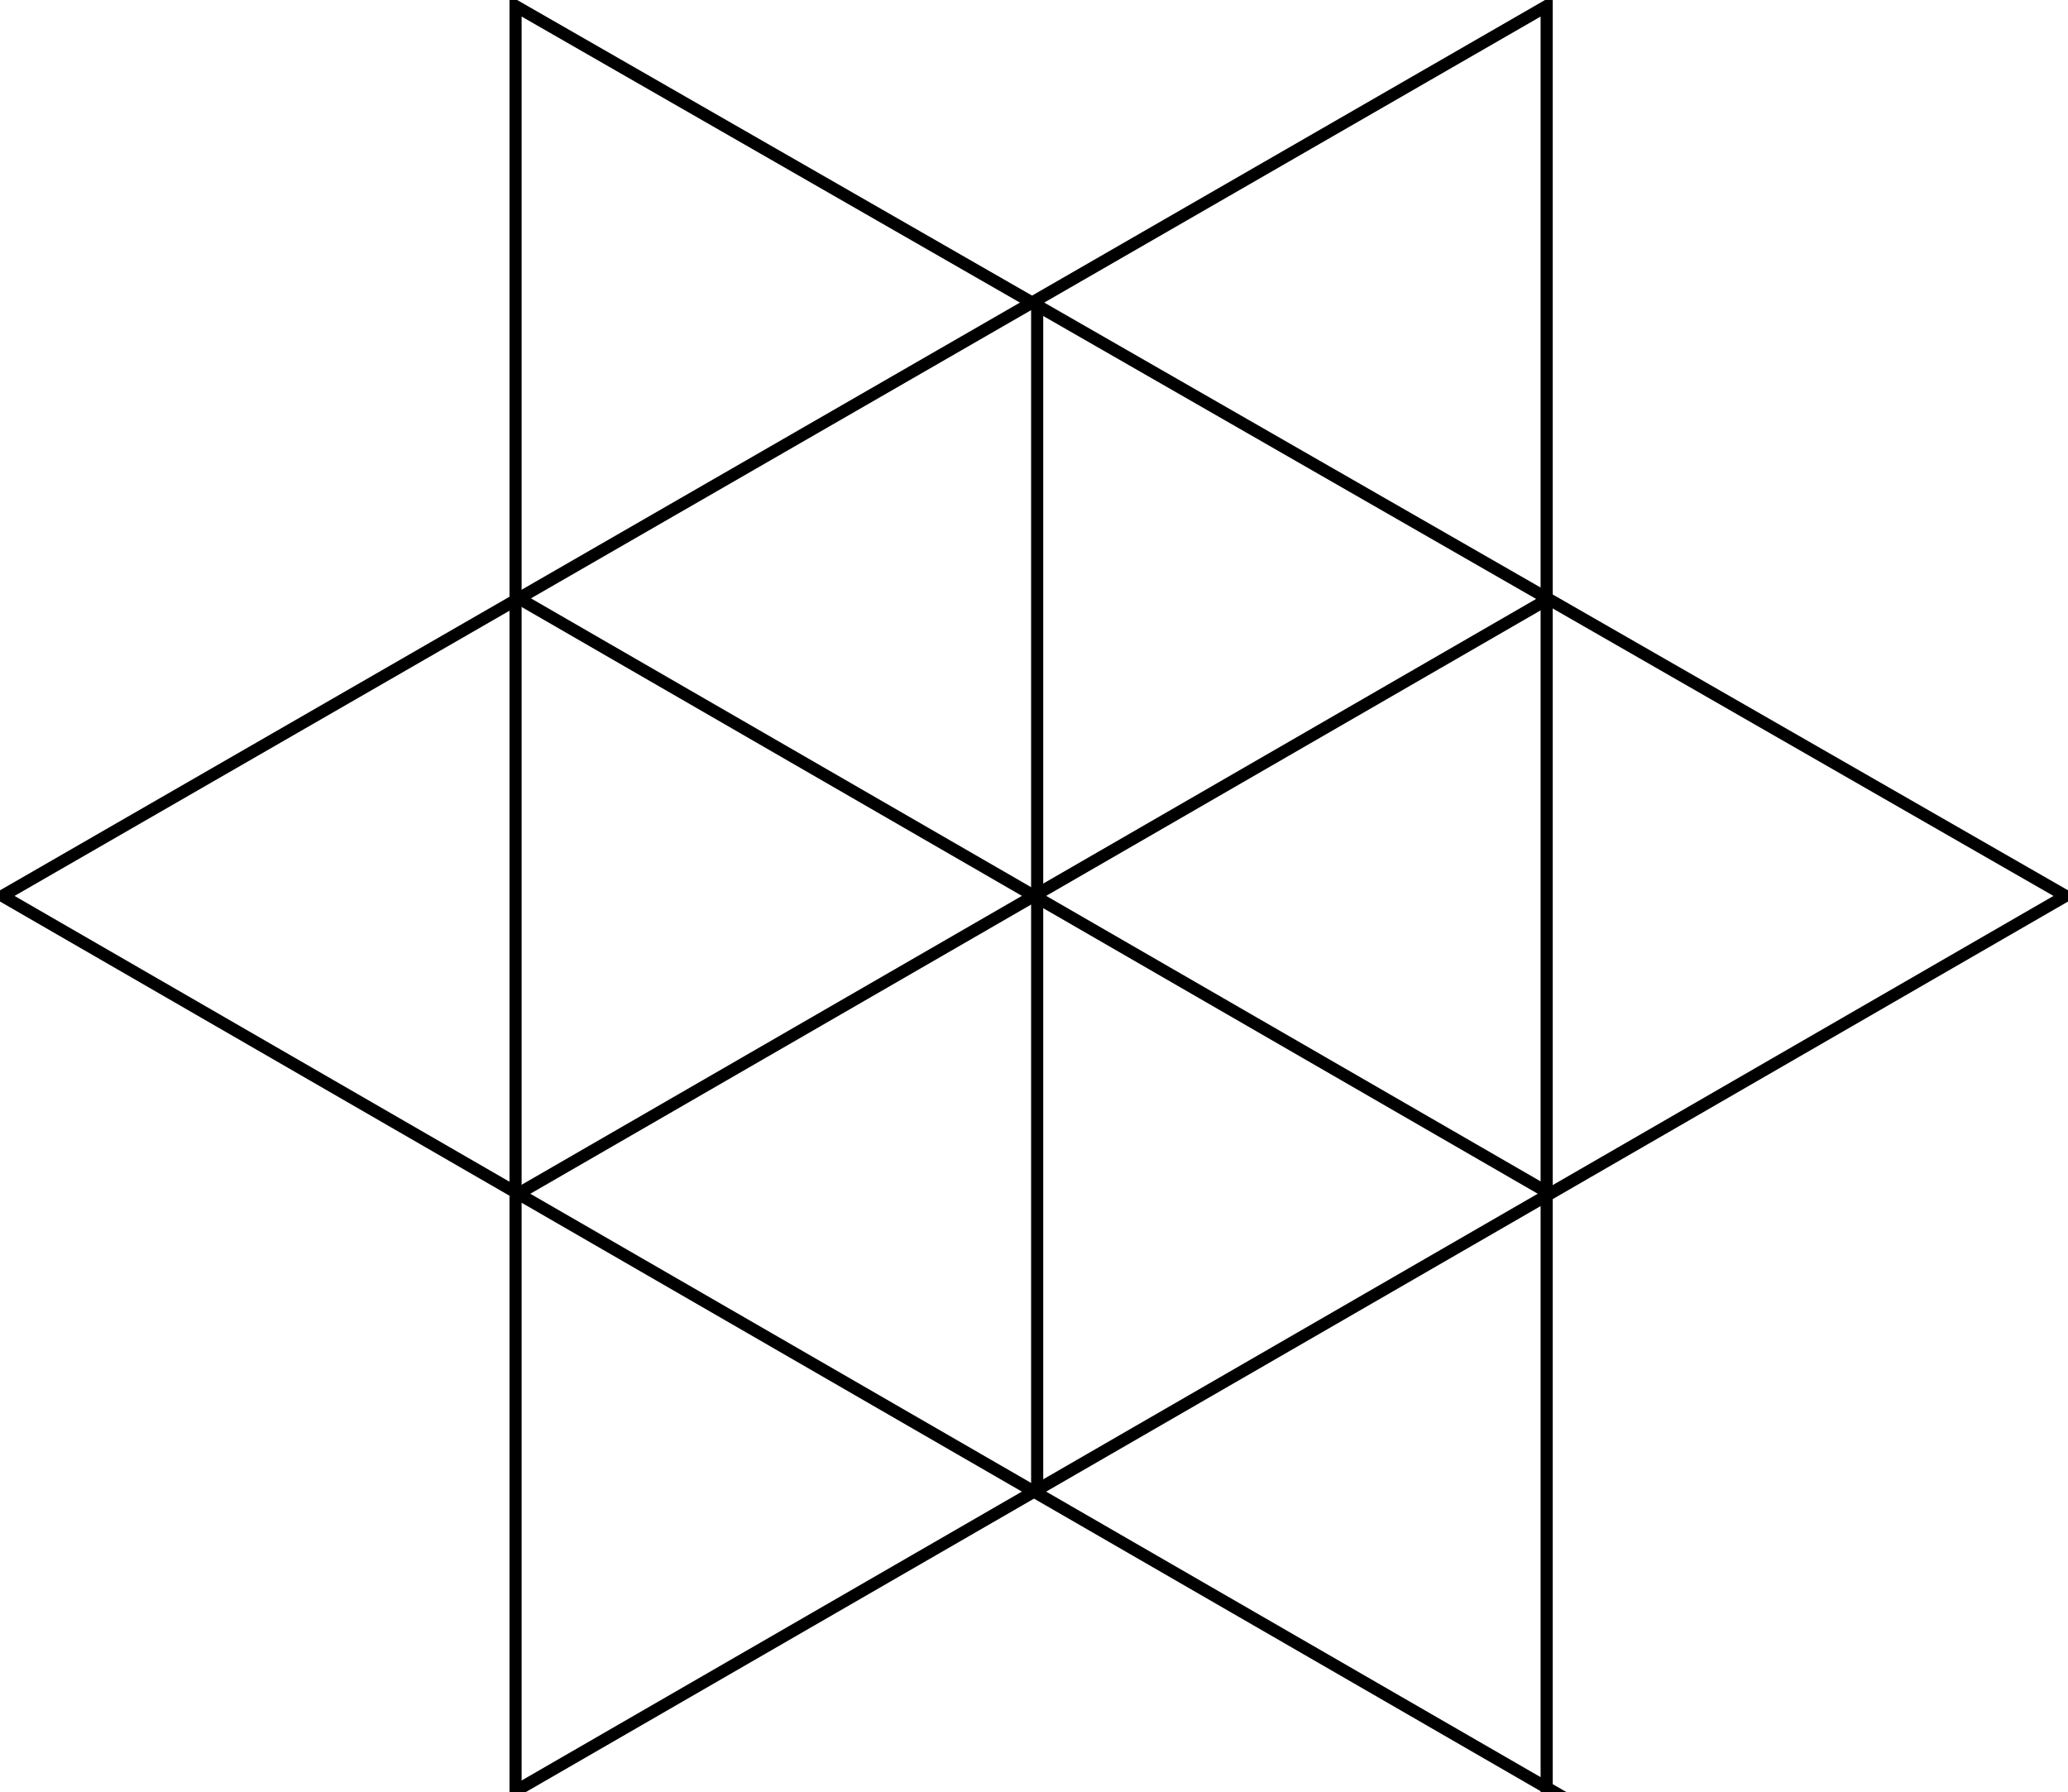
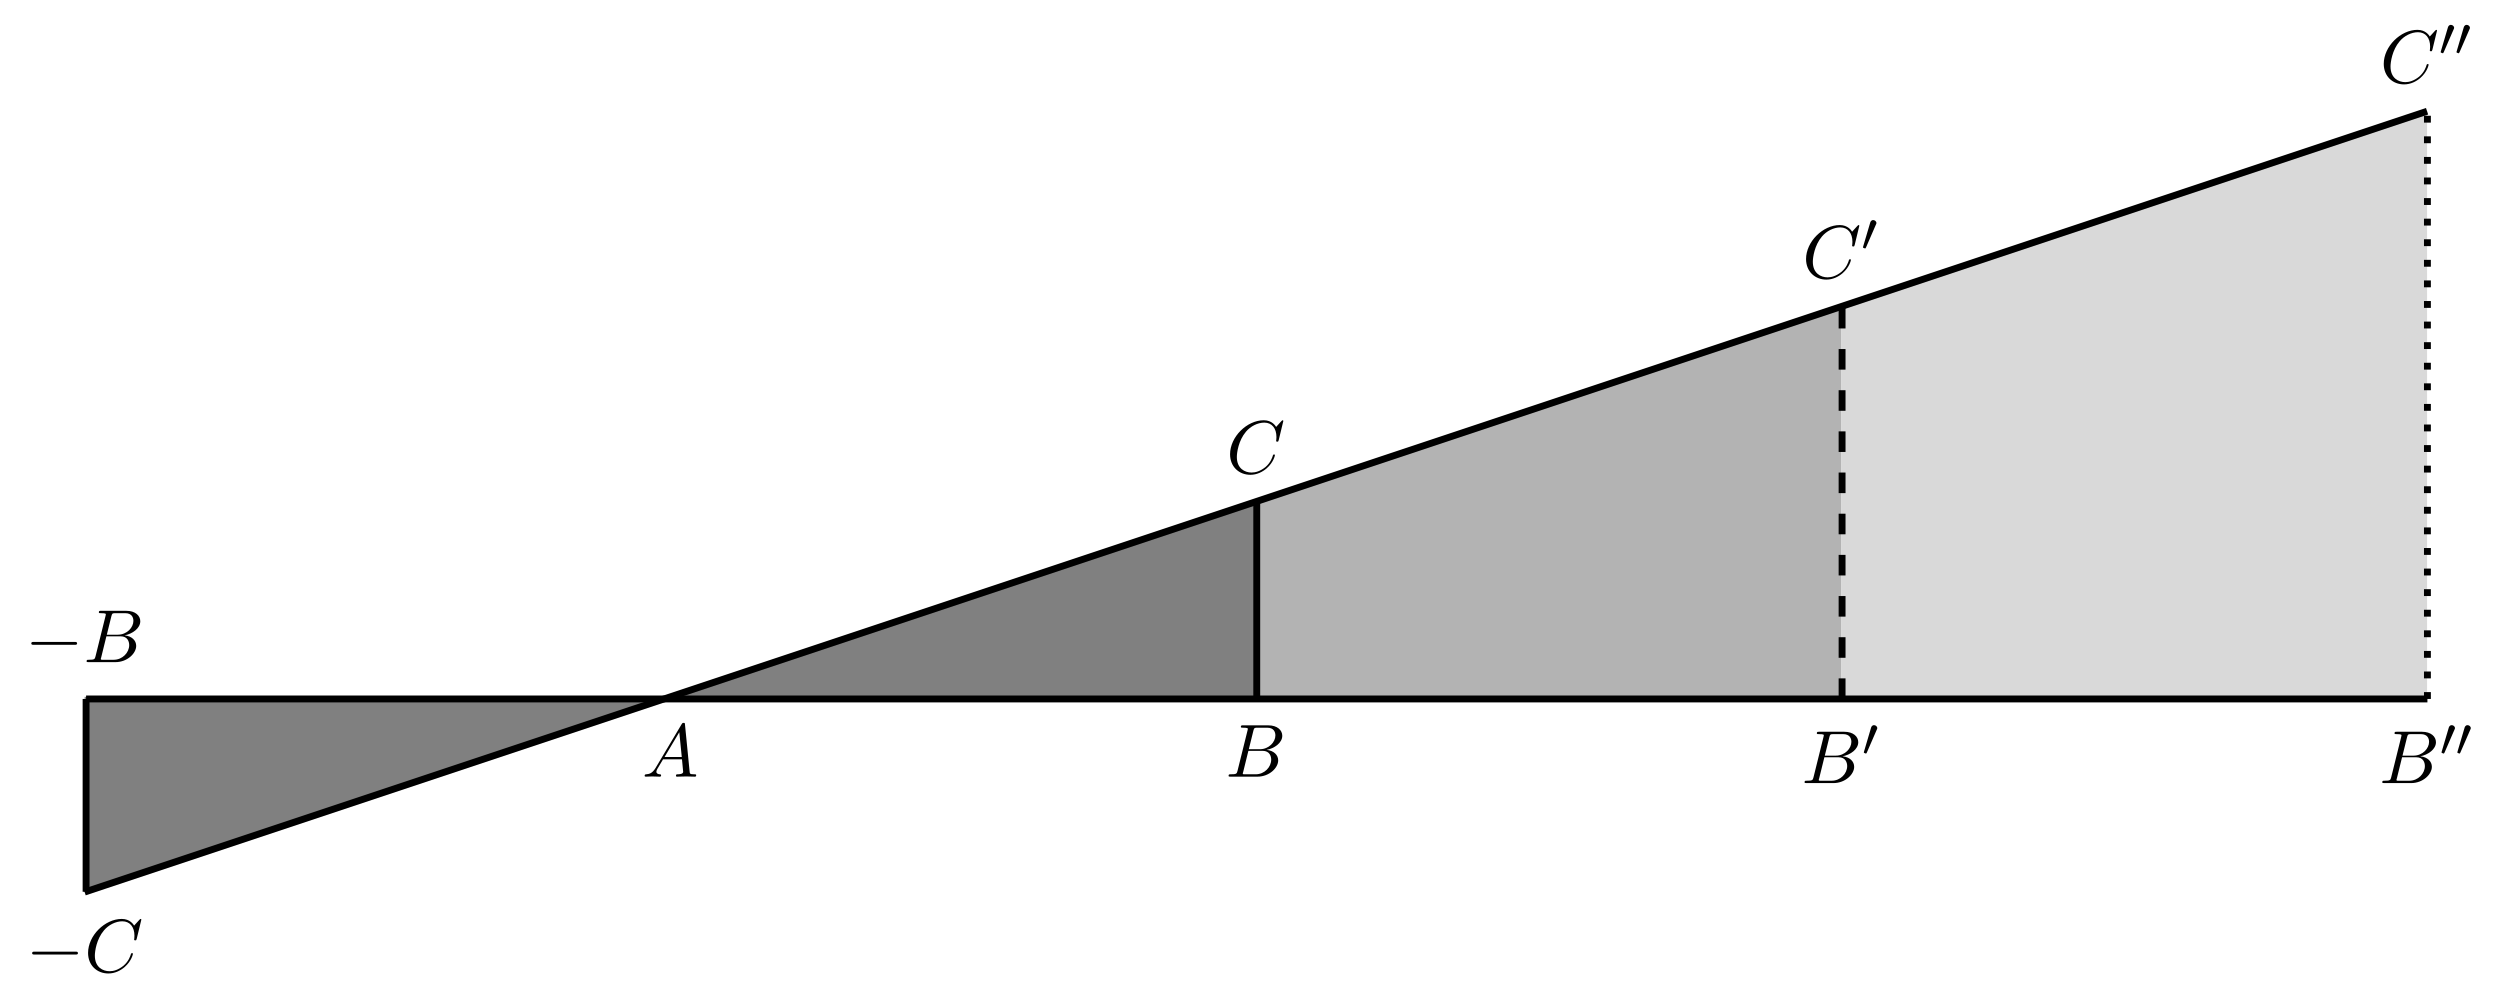
- <svg xmlns="http://www.w3.org/2000/svg" width="170.477pt" height="147.691pt" viewBox="0 0 170.477 147.691" version="1.1">
+ <svg xmlns="http://www.w3.org/2000/svg" xmlns:xlink="http://www.w3.org/1999/xlink" width="363.04pt" height="145.676pt" viewBox="0 0 363.04 145.676" version="1.1">
+   <defs>
+     <g>
+       <symbol overflow="visible" id="glyph0-0">
+         <path style="stroke:none;" d="" />
+       </symbol>
+       <symbol overflow="visible" id="glyph0-1">
+         <path style="stroke:none;" d="M 1.953 -1.25 C 1.516 -0.531 1.094 -0.375 0.609 -0.344 C 0.484 -0.328 0.375 -0.328 0.375 -0.125 C 0.375 -0.047 0.438 0 0.531 0 C 0.812 0 1.156 -0.031 1.469 -0.031 C 1.828 -0.031 2.203 0 2.547 0 C 2.625 0 2.766 0 2.766 -0.203 C 2.766 -0.328 2.656 -0.344 2.578 -0.344 C 2.328 -0.359 2.078 -0.453 2.078 -0.719 C 2.078 -0.844 2.141 -0.969 2.219 -1.125 L 3.047 -2.516 L 5.797 -2.516 C 5.812 -2.297 5.969 -0.812 5.969 -0.703 C 5.969 -0.375 5.406 -0.344 5.188 -0.344 C 5.031 -0.344 4.922 -0.344 4.922 -0.125 C 4.922 0 5.047 0 5.078 0 C 5.516 0 5.984 -0.031 6.438 -0.031 C 6.703 -0.031 7.391 0 7.672 0 C 7.734 0 7.859 0 7.859 -0.219 C 7.859 -0.344 7.75 -0.344 7.609 -0.344 C 6.938 -0.344 6.938 -0.422 6.906 -0.734 L 6.234 -7.547 C 6.219 -7.766 6.219 -7.812 6.031 -7.812 C 5.859 -7.812 5.812 -7.734 5.75 -7.625 Z M 3.266 -2.859 L 5.406 -6.453 L 5.766 -2.859 Z " />
+       </symbol>
+       <symbol overflow="visible" id="glyph0-2">
+         <path style="stroke:none;" d="M 1.75 -0.844 C 1.641 -0.422 1.609 -0.344 0.75 -0.344 C 0.562 -0.344 0.453 -0.344 0.453 -0.125 C 0.453 0 0.562 0 0.75 0 L 4.641 0 C 6.375 0 7.656 -1.281 7.656 -2.359 C 7.656 -3.141 7.031 -3.781 5.969 -3.891 C 7.094 -4.094 8.25 -4.906 8.25 -5.938 C 8.25 -6.75 7.531 -7.453 6.219 -7.453 L 2.547 -7.453 C 2.344 -7.453 2.234 -7.453 2.234 -7.234 C 2.234 -7.109 2.328 -7.109 2.547 -7.109 C 2.562 -7.109 2.766 -7.109 2.953 -7.094 C 3.156 -7.062 3.25 -7.062 3.25 -6.922 C 3.25 -6.875 3.234 -6.844 3.203 -6.703 Z M 3.391 -3.984 L 4.062 -6.703 C 4.172 -7.078 4.188 -7.109 4.656 -7.109 L 6.062 -7.109 C 7.031 -7.109 7.25 -6.469 7.25 -5.984 C 7.25 -5.031 6.312 -3.984 4.984 -3.984 Z M 2.906 -0.344 C 2.75 -0.344 2.719 -0.344 2.656 -0.344 C 2.547 -0.359 2.516 -0.375 2.516 -0.453 C 2.516 -0.484 2.516 -0.516 2.578 -0.703 L 3.328 -3.75 L 5.391 -3.75 C 6.438 -3.75 6.641 -2.938 6.641 -2.469 C 6.641 -1.391 5.672 -0.344 4.391 -0.344 Z " />
+       </symbol>
+       <symbol overflow="visible" id="glyph0-3">
+         <path style="stroke:none;" d="M 8.281 -7.578 C 8.281 -7.609 8.266 -7.688 8.172 -7.688 C 8.141 -7.688 8.125 -7.672 8 -7.562 L 7.234 -6.719 C 7.141 -6.875 6.641 -7.688 5.438 -7.688 C 3 -7.688 0.547 -5.281 0.547 -2.75 C 0.547 -0.953 1.828 0.234 3.5 0.234 C 4.453 0.234 5.281 -0.203 5.859 -0.703 C 6.875 -1.594 7.062 -2.578 7.062 -2.625 C 7.062 -2.719 6.953 -2.719 6.922 -2.719 C 6.859 -2.719 6.812 -2.703 6.781 -2.625 C 6.688 -2.297 6.438 -1.531 5.688 -0.891 C 4.922 -0.281 4.25 -0.094 3.672 -0.094 C 2.688 -0.094 1.531 -0.672 1.531 -2.359 C 1.531 -2.984 1.766 -4.75 2.859 -6.031 C 3.516 -6.812 4.547 -7.344 5.516 -7.344 C 6.625 -7.344 7.281 -6.516 7.281 -5.25 C 7.281 -4.812 7.234 -4.797 7.234 -4.688 C 7.234 -4.578 7.359 -4.578 7.406 -4.578 C 7.547 -4.578 7.547 -4.609 7.609 -4.797 Z " />
+       </symbol>
+       <symbol overflow="visible" id="glyph1-0">
+         <path style="stroke:none;" d="" />
+       </symbol>
+       <symbol overflow="visible" id="glyph1-1">
+         <path style="stroke:none;" d="M 2.109 -3.781 C 2.156 -3.875 2.188 -3.938 2.188 -4.016 C 2.188 -4.281 1.938 -4.453 1.719 -4.453 C 1.406 -4.453 1.312 -4.172 1.281 -4.062 L 0.266 -0.625 C 0.234 -0.531 0.234 -0.516 0.234 -0.5 C 0.234 -0.438 0.281 -0.422 0.359 -0.391 C 0.516 -0.328 0.531 -0.328 0.547 -0.328 C 0.562 -0.328 0.609 -0.328 0.672 -0.469 Z " />
+       </symbol>
+       <symbol overflow="visible" id="glyph2-0">
+         <path style="stroke:none;" d="" />
+       </symbol>
+       <symbol overflow="visible" id="glyph2-1">
+         <path style="stroke:none;" d="M 7.188 -2.516 C 7.375 -2.516 7.562 -2.516 7.562 -2.719 C 7.562 -2.938 7.375 -2.938 7.188 -2.938 L 1.281 -2.938 C 1.094 -2.938 0.906 -2.938 0.906 -2.719 C 0.906 -2.516 1.094 -2.516 1.281 -2.516 Z " />
+       </symbol>
+     </g>
+   </defs>
  <g id="surface1">
-     <path style="fill:none;stroke-width:1;stroke-linecap:butt;stroke-linejoin:miter;stroke:rgb(0%,0%,0%);stroke-opacity:1;stroke-miterlimit:10;" d="M -0 -0 L 127.562 73.648 L -0.219 146.992 L -0.219 -0.008 Z " transform="matrix(1,0,0,-1,42.719,147.492)" />
-     <path style="fill:none;stroke-width:1;stroke-linecap:butt;stroke-linejoin:miter;stroke:rgb(0%,0%,0%);stroke-opacity:1;stroke-miterlimit:10;" d="M 84.781 -0.008 L 84.781 146.992 L -42.52 73.648 L 85.039 -0 Z " transform="matrix(1,0,0,-1,42.719,147.492)" />
-     <path style="fill:none;stroke-width:1;stroke-linecap:butt;stroke-linejoin:miter;stroke:rgb(0%,0%,0%);stroke-opacity:1;stroke-miterlimit:10;" d="M 42.781 24.992 L 42.781 122.992 " transform="matrix(1,0,0,-1,42.719,147.492)" />
-     <path style="fill:none;stroke-width:1;stroke-linecap:butt;stroke-linejoin:miter;stroke:rgb(0%,0%,0%);stroke-opacity:1;stroke-miterlimit:10;" d="M 85.047 49.101 L -0 98.203 " transform="matrix(1,0,0,-1,42.719,147.492)" />
-     <path style="fill:none;stroke-width:1;stroke-linecap:butt;stroke-linejoin:miter;stroke:rgb(0%,0%,0%);stroke-opacity:1;stroke-miterlimit:10;" d="M 85.047 98.203 L -0 49.101 " transform="matrix(1,0,0,-1,42.719,147.492)" />
+     <path style=" stroke:none;fill-rule:nonzero;fill:rgb(50%,50%,50%);fill-opacity:1;" d="M 97.328 101.195 L 182.371 101.195 L 182.371 72.848 Z " />
+     <path style=" stroke:none;fill-rule:nonzero;fill:rgb(50%,50%,50%);fill-opacity:1;" d="M 97.328 101.195 L 12.289 101.195 L 12.289 129.543 Z " />
+     <path style=" stroke:none;fill-rule:nonzero;fill:rgb(70%,70%,70%);fill-opacity:1;" d="M 182.371 101.195 L 267.41 101.195 L 267.41 44.504 L 182.371 72.848 Z " />
+     <path style=" stroke:none;fill-rule:nonzero;fill:rgb(84.999%,84.999%,84.999%);fill-opacity:1;" d="M 267.41 101.195 L 352.449 101.195 L 352.449 16.156 L 267.41 44.504 Z " />
+     <path style="fill:none;stroke-width:1;stroke-linecap:butt;stroke-linejoin:miter;stroke:rgb(0%,0%,0%);stroke-opacity:1;stroke-miterlimit:10;" d="M -84.829 -0.304 L 255.171 -0.304 " transform="matrix(1,0,0,-1,97.329,101.196)" />
+     <path style="fill:none;stroke-width:1;stroke-linecap:butt;stroke-linejoin:miter;stroke:rgb(0%,0%,0%);stroke-opacity:1;stroke-miterlimit:10;" d="M -85.04 -28.347 L 255.12 85.04 " transform="matrix(1,0,0,-1,97.329,101.196)" />
+     <path style="fill:none;stroke-width:1;stroke-linecap:butt;stroke-linejoin:miter;stroke:rgb(0%,0%,0%);stroke-opacity:1;stroke-miterlimit:10;" d="M -84.829 -0.304 L -84.829 -28.304 " transform="matrix(1,0,0,-1,97.329,101.196)" />
+     <path style="fill:none;stroke-width:1;stroke-linecap:butt;stroke-linejoin:miter;stroke:rgb(0%,0%,0%);stroke-opacity:1;stroke-miterlimit:10;" d="M 85.171 -0.304 L 85.171 28.696 " transform="matrix(1,0,0,-1,97.329,101.196)" />
+     <path style="fill:none;stroke-width:1;stroke-linecap:butt;stroke-linejoin:miter;stroke:rgb(0%,0%,0%);stroke-opacity:1;stroke-dasharray:2.989,2.989;stroke-miterlimit:10;" d="M 170.171 -0.304 L 170.171 56.696 " transform="matrix(1,0,0,-1,97.329,101.196)" />
+     <path style="fill:none;stroke-width:1;stroke-linecap:butt;stroke-linejoin:miter;stroke:rgb(0%,0%,0%);stroke-opacity:1;stroke-dasharray:0.996,1.993;stroke-miterlimit:10;" d="M 255.171 -0.304 L 255.171 84.696 " transform="matrix(1,0,0,-1,97.329,101.196)" />
+     <g style="fill:rgb(0%,0%,0%);fill-opacity:1;">
+       <use xlink:href="#glyph0-1" x="93.238" y="112.784" />
+     </g>
+     <g style="fill:rgb(0%,0%,0%);fill-opacity:1;">
+       <use xlink:href="#glyph0-2" x="177.957" y="112.784" />
+     </g>
+     <g style="fill:rgb(0%,0%,0%);fill-opacity:1;">
+       <use xlink:href="#glyph0-2" x="261.599" y="113.717" />
+     </g>
+     <g style="fill:rgb(0%,0%,0%);fill-opacity:1;">
+       <use xlink:href="#glyph1-1" x="270.421" y="109.758" />
+     </g>
+     <g style="fill:rgb(0%,0%,0%);fill-opacity:1;">
+       <use xlink:href="#glyph0-2" x="345.49" y="113.717" />
+     </g>
+     <g style="fill:rgb(0%,0%,0%);fill-opacity:1;">
+       <use xlink:href="#glyph1-1" x="354.312" y="109.758" />
+       <use xlink:href="#glyph1-1" x="356.609" y="109.758" />
+     </g>
+     <g style="fill:rgb(0%,0%,0%);fill-opacity:1;">
+       <use xlink:href="#glyph2-1" x="3.636" y="96.153" />
+     </g>
+     <g style="fill:rgb(0%,0%,0%);fill-opacity:1;">
+       <use xlink:href="#glyph0-2" x="12.121" y="96.153" />
+     </g>
+     <g style="fill:rgb(0%,0%,0%);fill-opacity:1;">
+       <use xlink:href="#glyph0-3" x="178.079" y="68.715" />
+     </g>
+     <g style="fill:rgb(0%,0%,0%);fill-opacity:1;">
+       <use xlink:href="#glyph0-3" x="261.721" y="40.369" />
+     </g>
+     <g style="fill:rgb(0%,0%,0%);fill-opacity:1;">
+       <use xlink:href="#glyph1-1" x="270.298" y="36.41" />
+     </g>
+     <g style="fill:rgb(0%,0%,0%);fill-opacity:1;">
+       <use xlink:href="#glyph0-3" x="345.612" y="12.022" />
+     </g>
+     <g style="fill:rgb(0%,0%,0%);fill-opacity:1;">
+       <use xlink:href="#glyph1-1" x="354.189" y="8.064" />
+       <use xlink:href="#glyph1-1" x="356.486" y="8.064" />
+     </g>
+     <g style="fill:rgb(0%,0%,0%);fill-opacity:1;">
+       <use xlink:href="#glyph2-1" x="3.758" y="141.131" />
+     </g>
+     <g style="fill:rgb(0%,0%,0%);fill-opacity:1;">
+       <use xlink:href="#glyph0-3" x="12.243" y="141.131" />
+     </g>
  </g>
</svg>
